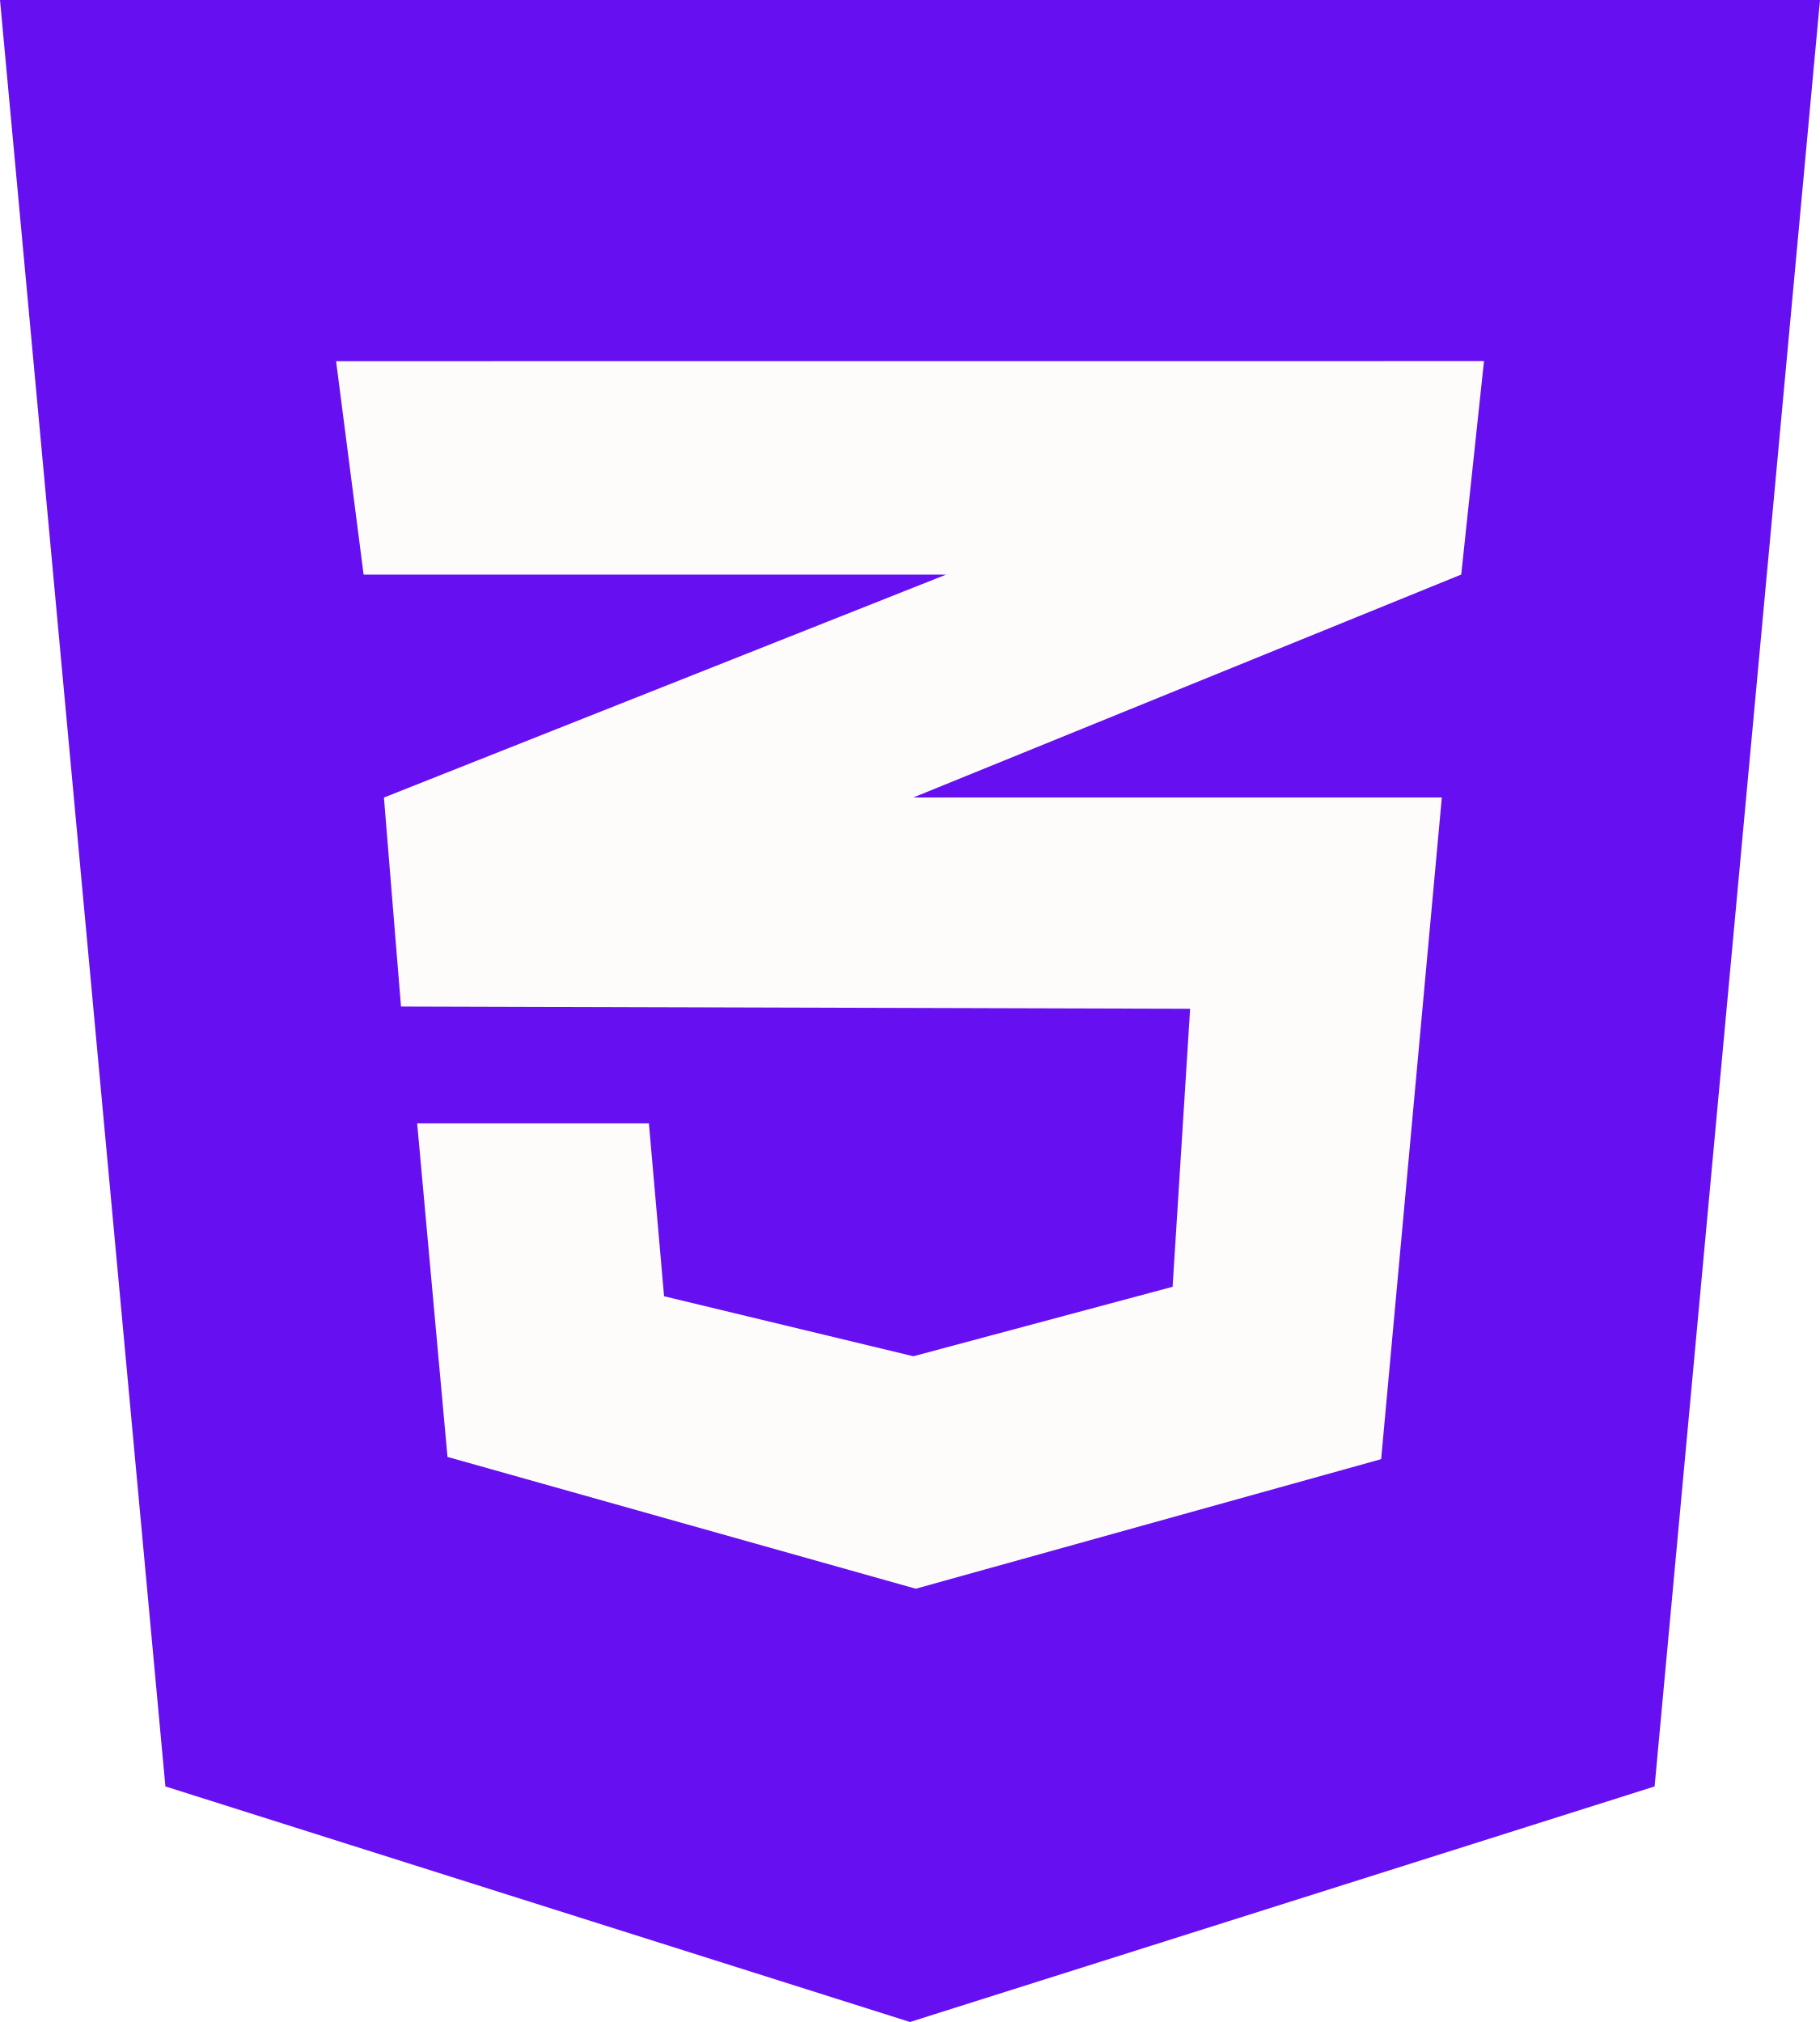
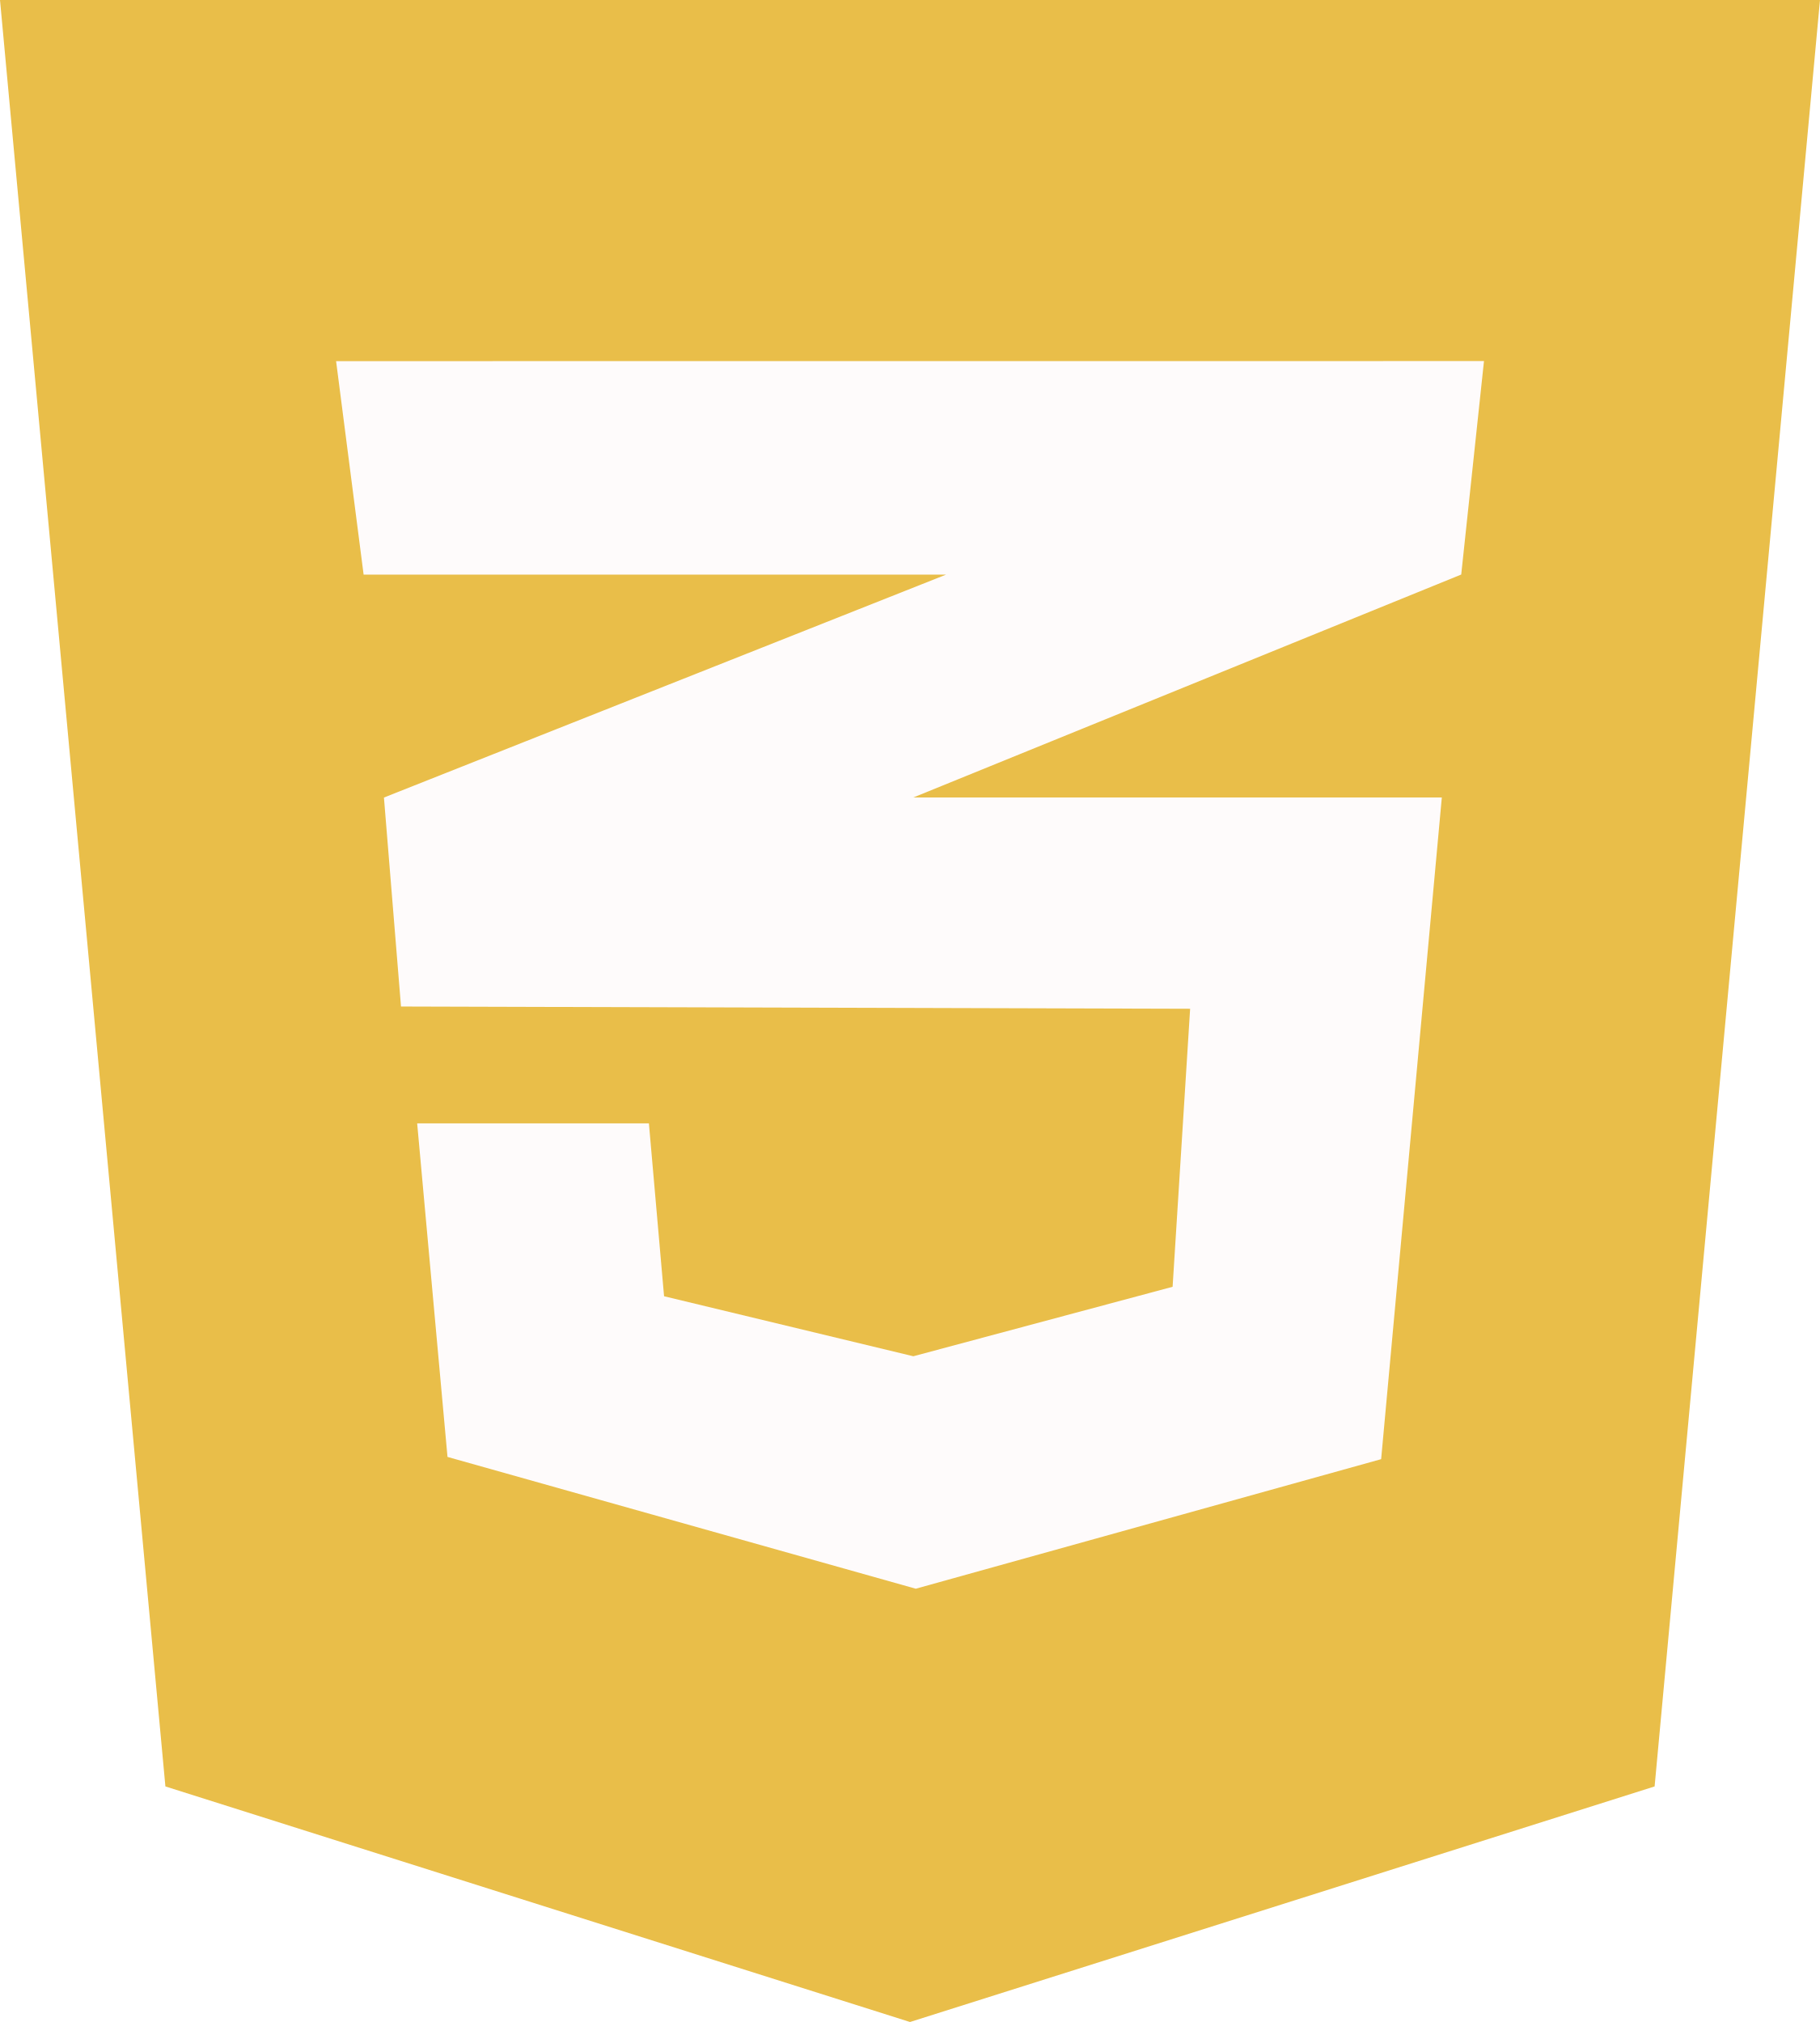
<svg xmlns="http://www.w3.org/2000/svg" width="180" height="200" viewBox="0 0 180 200" fill="none">
  <rect x="22" y="18" width="130" height="145" fill="#FEFBFB" />
-   <path d="M0 0L16.358 176.7L90 200L163.643 176.7L180 0H0ZM146.768 35.714L144.517 56.829L90.33 78.879H142.598L136.597 144.329L90.57 157.143L44.258 144.107L41.258 111.114H64.177L65.677 128.214L90.33 134.15L115.972 127.279L117.705 99.779L39.66 99.557L37.972 78.886L93.57 56.836H35.962L33.24 35.721L146.768 35.714Z" fill="#6610F2" />
+   <path d="M0 0L16.358 176.7L90 200L163.643 176.7L180 0H0ZM146.768 35.714L144.517 56.829L90.33 78.879H142.598L136.597 144.329L90.57 157.143L44.258 144.107L41.258 111.114H64.177L65.677 128.214L90.33 134.15L115.972 127.279L117.705 99.779L39.66 99.557L37.972 78.886L93.57 56.836H35.962L33.24 35.721L146.768 35.714Z" fill="#e9be49" />
</svg>
